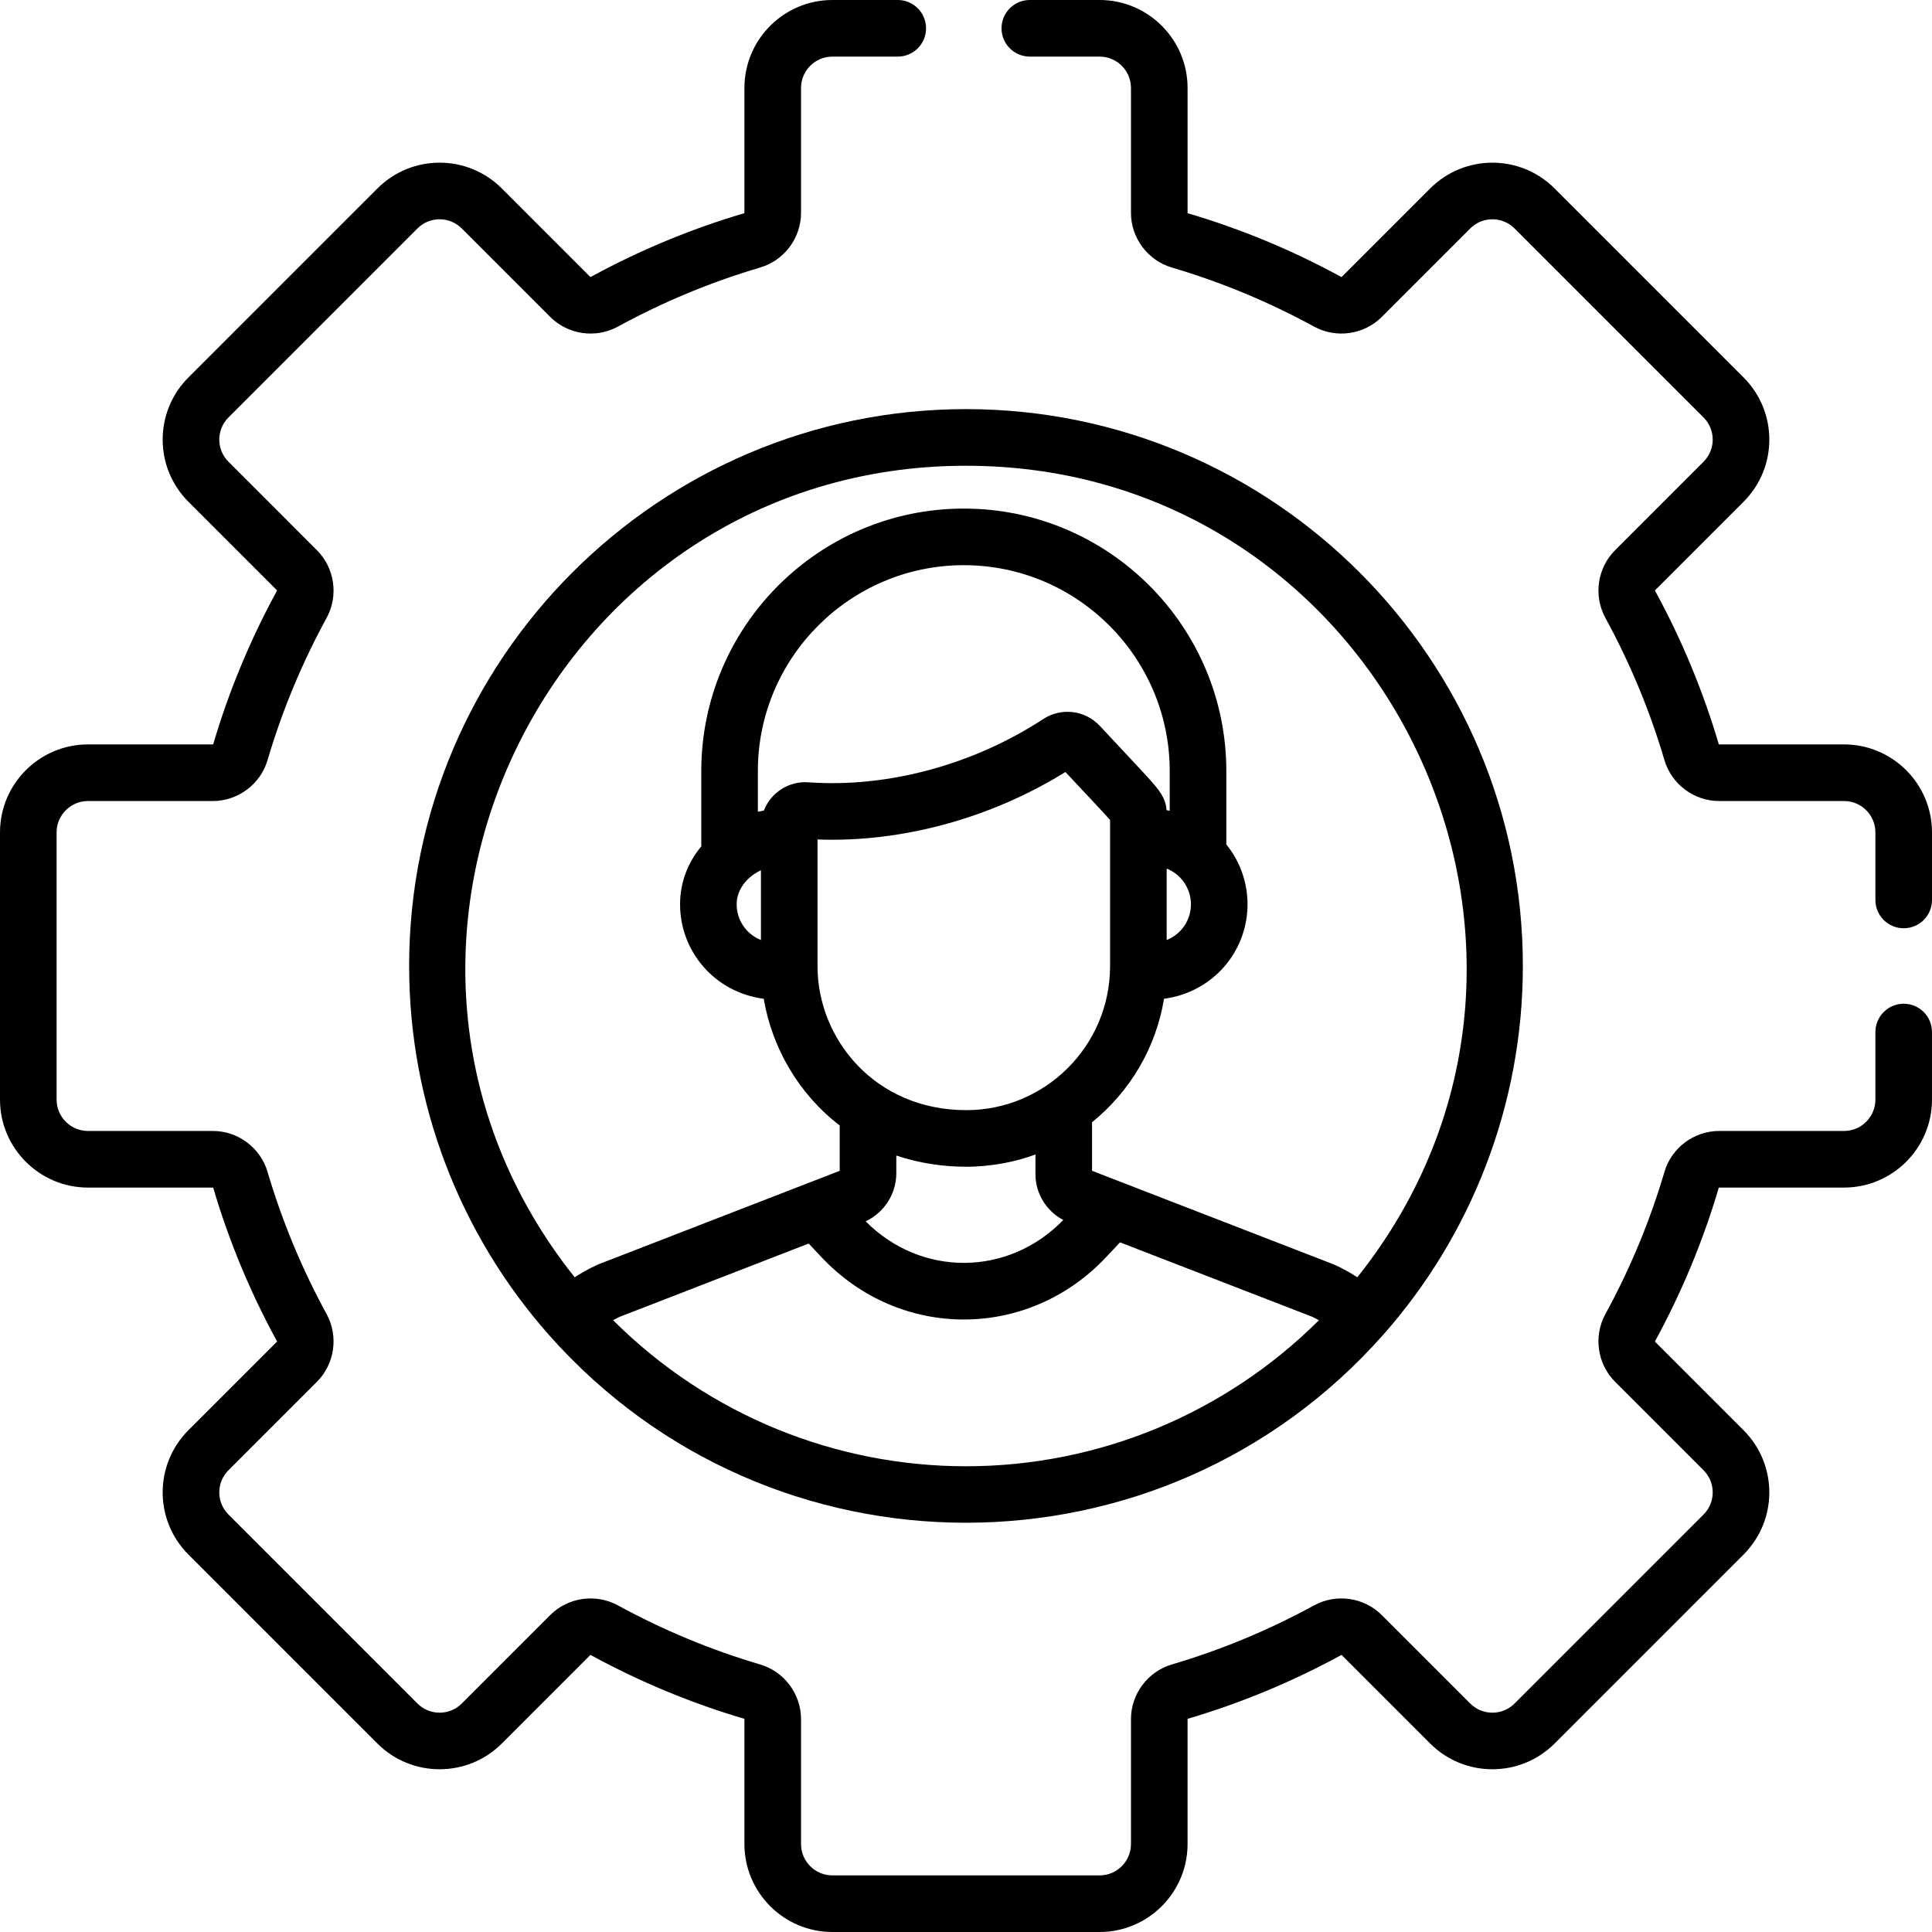
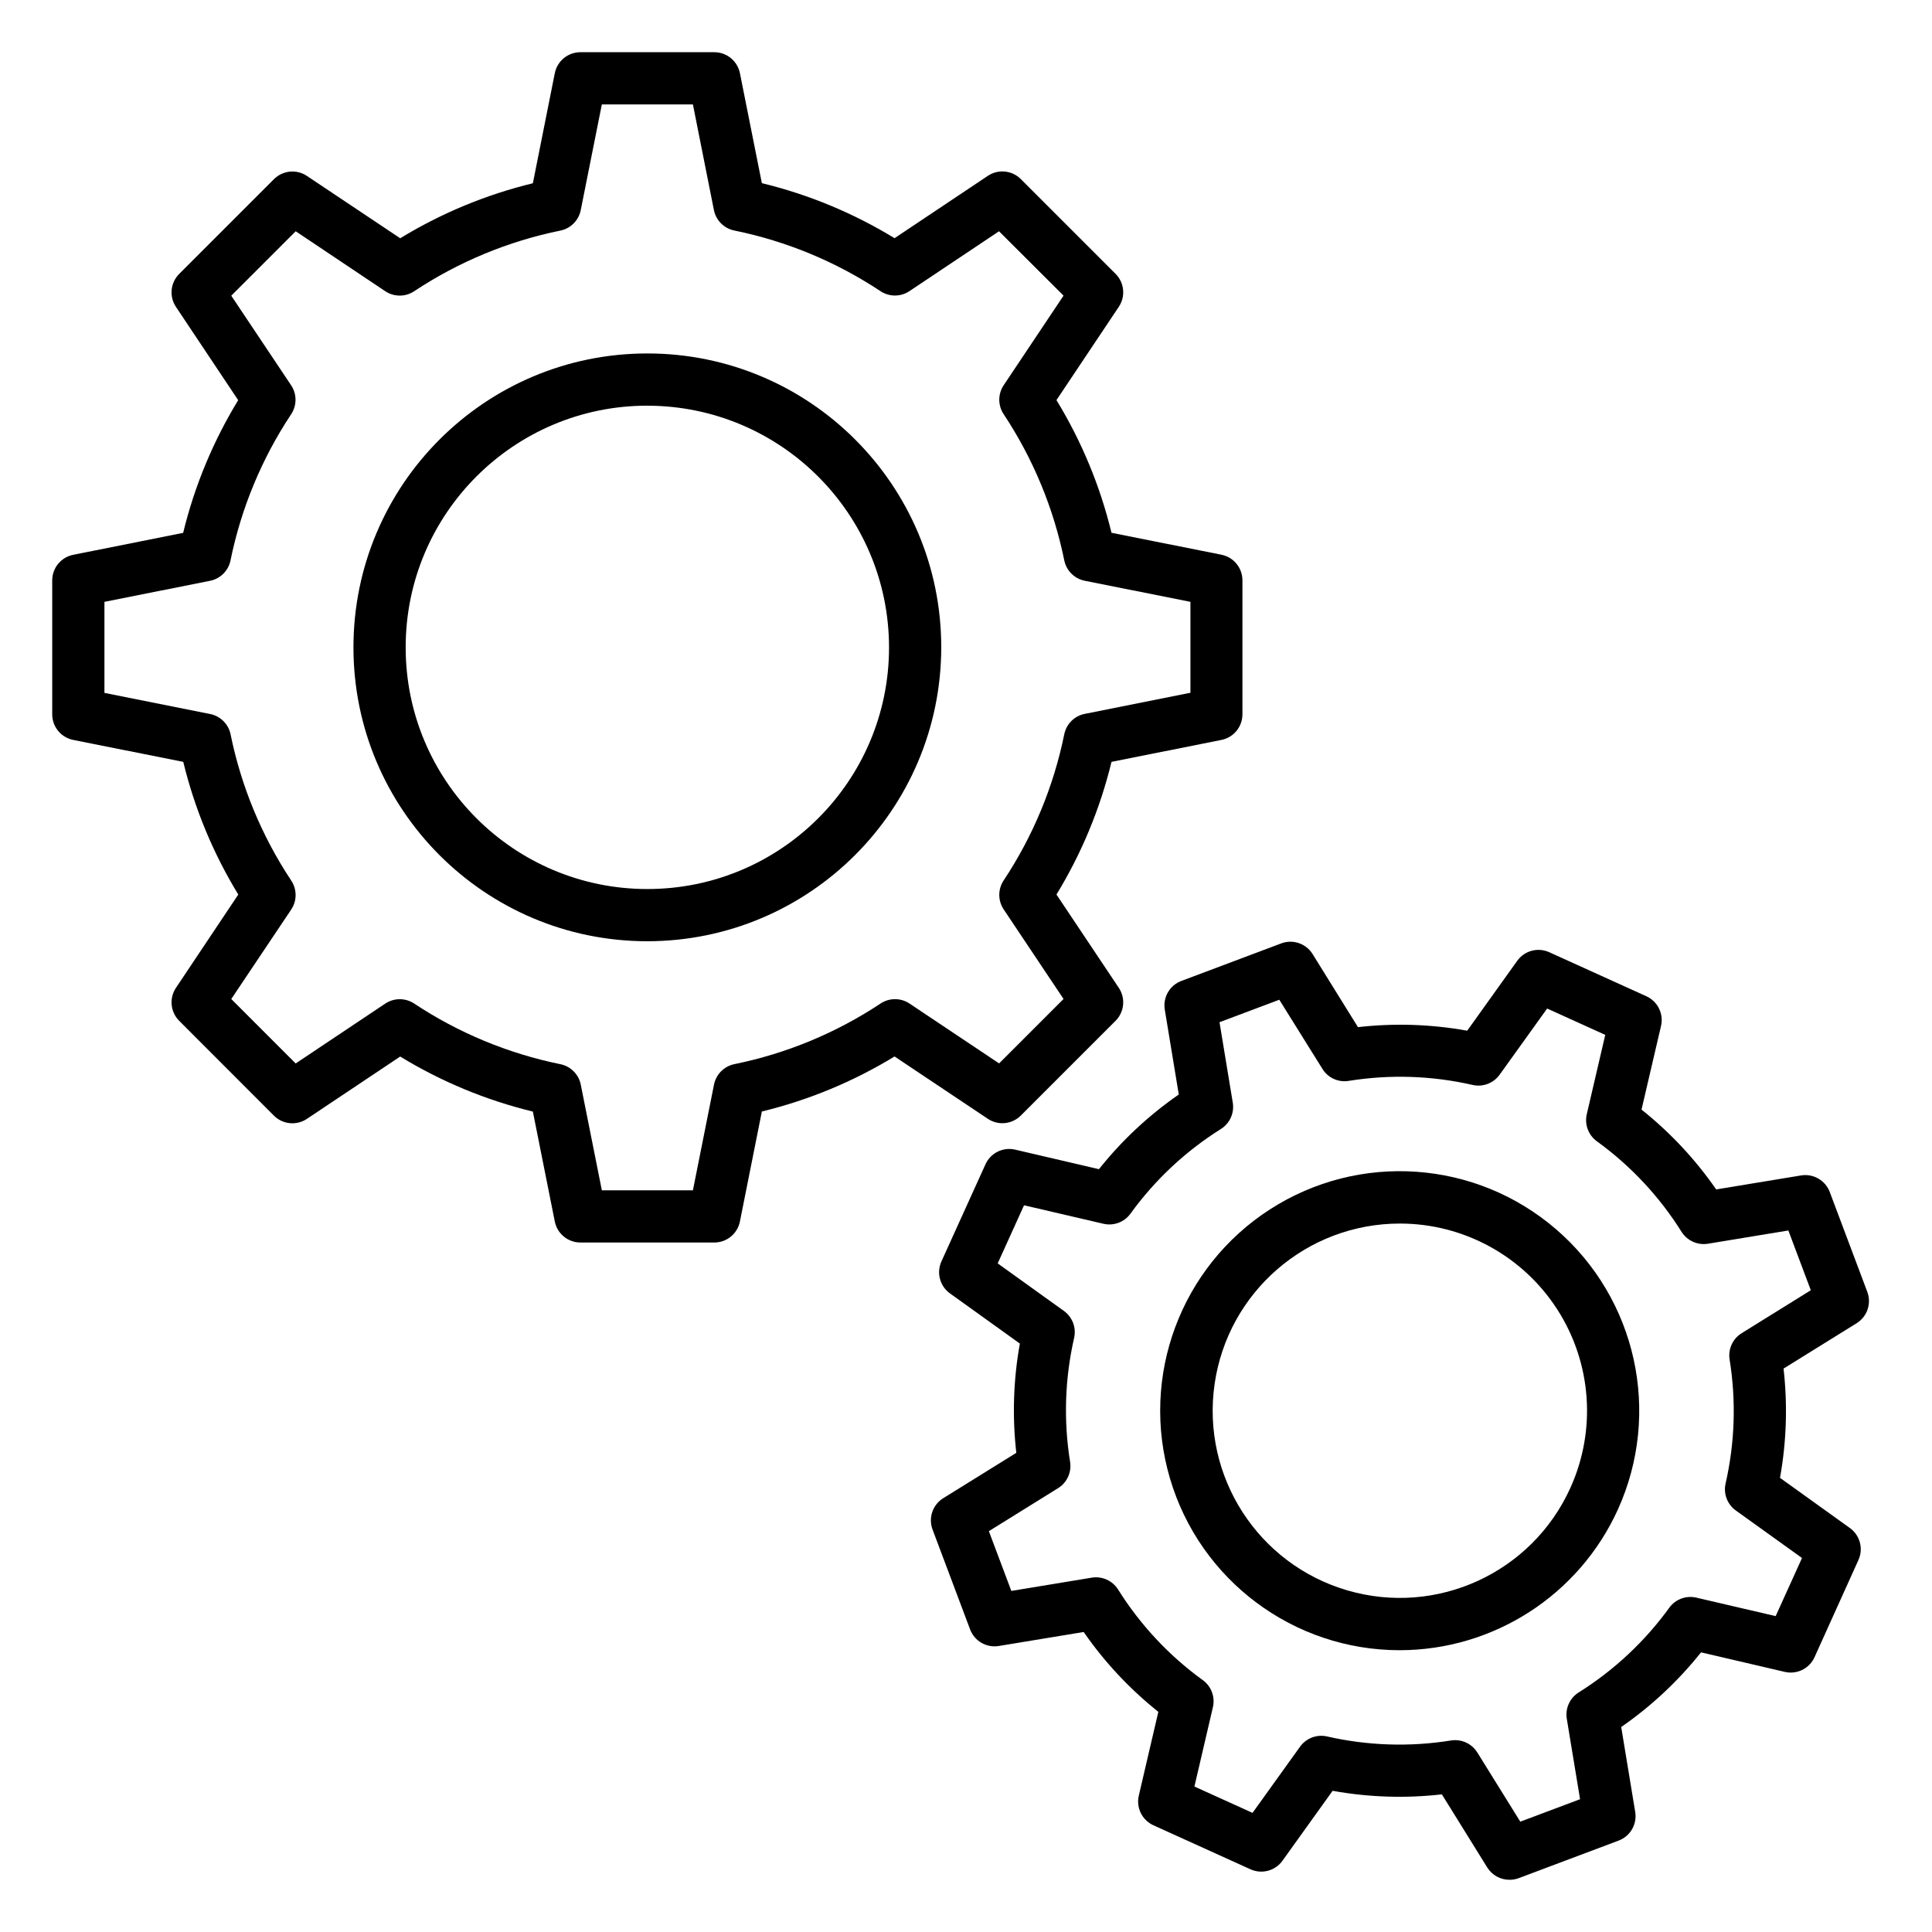
- <svg xmlns="http://www.w3.org/2000/svg" height="512pt" viewBox="0 0 512 512" width="512pt">
-   <path d="m108.426 256c0 36.523 13.473 71.098 37 97.719 58.82 66.508 162.461 66.355 221.148 0 23.129-26.121 37-60.656 37-97.719 0-81.375-66.199-147.578-147.574-147.578-81.371 0-147.574 66.203-147.574 147.578zm86.797-16.355c0-4 2.82-7.328 6.43-9.016v18.488c-3.969-1.594-6.43-5.352-6.43-9.473zm5.617-24.52v-10.773c0-30.09 24.484-54.574 54.574-54.574 30.094 0 54.574 24.484 54.574 54.574v10.504c-.281-.055-.559-.105-.844-.148-.188-3.273-2.02-5.418-4.809-8.527-2.379-2.645-5.605-6.004-12.859-13.801-3.902-4.191-10.211-4.957-15-1.828-18.613 12.16-41.297 18.27-62.227 16.766-5.18-.391-9.969 2.727-11.816 7.492-.074.012-1.555.309-1.594.316zm108.34 15.055c3.773 1.504 6.43 5.188 6.43 9.465 0 4.121-2.465 7.875-6.43 9.473zm-92.527 25.918v-33.629c22.281.832 45.883-5.594 65.699-17.879 6.527 6.996 10.184 10.828 11.828 12.715v38.812c-.074 21.289-17.363 38.082-38.102 38.082-24.32 0-39.426-18.996-39.426-38.102zm39.426 53.102c6.602 0 13.449-1.375 18.324-3.258v5.238c0 5.102 2.914 9.797 7.375 12.129-14.555 15.027-37.668 15.164-52.375.352 4.891-2.27 8.125-7.266 8.125-12.703v-4.727c6.098 2.062 12.582 2.969 18.551 2.969zm-41.77 20.352 3.418 3.633c20.711 22 54.672 21.996 75.375 0l3.719-3.949c6.367 2.465 44.594 17.27 50.863 19.695.004.004.016.008.02.008.207.094.863.398 1.824.934-24.715 24.621-58.199 38.703-93.527 38.703-34.223 0-68-13.27-93.527-38.707.918-.508 1.535-.797 1.754-.898.023-.008.062-.027.078-.031 30.938-11.996 19.449-7.543 50.004-19.387zm145.398 8.938c-3.418-2.199-5.93-3.27-6.328-3.438-.051-.02-.102-.039-.148-.059-24.113-9.34-53.484-20.715-63.828-24.719v-12.875c9.938-8.031 16.926-19.566 19.074-32.715 13-1.727 22.133-12.574 22.133-25.039 0-5.832-2.012-11.41-5.621-15.855v-19.438c0-38.363-31.211-69.574-69.57-69.574-38.363 0-69.574 31.211-69.574 69.574v19.945c-3.648 4.391-5.621 9.711-5.621 15.352 0 12.516 9.195 23.34 22.172 25.043 2.176 12.848 9.152 25.16 20.133 33.566v12.02c-.398.152-8.93 3.461-8.93 3.461l-54.828 21.254c-.047.02-.098.039-.145.059-.402.164-2.914 1.238-6.332 3.438-68.996-86.566-6.98-215.062 103.707-215.062 110.695 0 172.699 128.504 103.707 215.062zm0 0" />
-   <path d="m488.691 197.281h-33.113c-.043 0-.078-.027-.09-.074-4.141-14.039-9.82-27.723-16.887-40.66-.023-.043-.02-.09.012-.121l23.441-23.445c9.113-9.105 9.113-23.852.004-32.961l-50.078-50.078c-9.109-9.109-23.852-9.109-32.965 0l-23.445 23.445c-.027.031-.074.035-.117.012-12.945-7.07-26.629-12.75-40.66-16.883-.047-.016-.074-.051-.074-.094v-33.113c0-12.852-10.457-23.309-23.309-23.309h-18.496c-4.141 0-7.5 3.359-7.5 7.5 0 4.145 3.359 7.5 7.5 7.5h18.496c4.582 0 8.309 3.727 8.309 8.309v33.113c0 6.645 4.453 12.602 10.836 14.48 13.012 3.832 25.699 9.102 37.707 15.66 5.848 3.191 13.215 2.137 17.918-2.57l23.445-23.445c3.246-3.246 8.504-3.246 11.75 0l50.074 50.078c3.242 3.242 3.254 8.492 0 11.75l-23.441 23.445c-4.707 4.703-5.766 12.07-2.57 17.914 6.555 12.004 11.824 24.695 15.66 37.715 1.883 6.379 7.836 10.832 14.48 10.832h33.113c4.582 0 8.309 3.73 8.309 8.309v17.91c0 4.141 3.355 7.5 7.5 7.5s7.5-3.359 7.5-7.5v-17.91c0-12.852-10.457-23.309-23.309-23.309zm0 0" />
-   <path d="m504.5 266c-4.145 0-7.5 3.359-7.5 7.5v17.91c0 4.578-3.727 8.309-8.309 8.309h-33.113c-6.645 0-12.602 4.453-14.48 10.832-3.836 13.02-9.105 25.707-15.66 37.711-3.191 5.844-2.137 13.211 2.566 17.918l23.445 23.445c3.25 3.246 3.25 8.5 0 11.75l-50.074 50.074c-3.238 3.238-8.512 3.242-11.75 0l-23.445-23.445c-4.703-4.703-12.07-5.758-17.918-2.57-12.012 6.562-24.695 11.828-37.711 15.664-6.379 1.879-10.832 7.832-10.832 14.48v33.113c0 4.578-3.73 8.309-8.309 8.309h-70.82c-4.578 0-8.309-3.73-8.309-8.309v-33.113c0-6.648-4.453-12.602-10.836-14.48-13.012-3.836-25.699-9.102-37.707-15.664-5.848-3.191-13.215-2.137-17.918 2.57l-23.445 23.445c-3.238 3.238-8.508 3.242-11.746 0l-50.078-50.078c-3.246-3.246-3.25-8.5 0-11.746l23.445-23.445c4.703-4.707 5.762-12.074 2.566-17.918-6.559-12.012-11.828-24.699-15.66-37.711-1.879-6.379-7.832-10.836-14.48-10.836h-33.113c-4.582 0-8.309-3.727-8.309-8.309v-70.816c0-4.582 3.727-8.309 8.309-8.309h33.113c6.645 0 12.602-4.457 14.48-10.836 3.832-13.012 9.102-25.699 15.66-37.711 3.191-5.844 2.137-13.211-2.57-17.918l-23.441-23.445c-3.25-3.246-3.25-8.5 0-11.746l50.074-50.078c3.242-3.242 8.496-3.254 11.75 0l23.441 23.445c4.707 4.707 12.074 5.766 17.918 2.57 12.008-6.559 24.695-11.828 37.711-15.664 6.379-1.875 10.836-7.832 10.836-14.477v-33.113c0-4.582 3.727-8.309 8.309-8.309h17.324c4.141 0 7.5-3.355 7.5-7.5 0-4.141-3.359-7.5-7.5-7.5h-17.324c-12.852 0-23.309 10.457-23.309 23.309v33.113c0 .043-.027.078-.074.09-14.035 4.137-27.719 9.816-40.664 16.887-.043.023-.086.02-.117-.012l-23.441-23.445c-9.109-9.109-23.852-9.109-32.965 0l-50.078 50.078c-9.109 9.105-9.113 23.852 0 32.961l23.445 23.445c.031.031.035.078.012.121-7.07 12.949-12.754 26.629-16.887 40.66-.012.047-.051.074-.09.074h-33.113c-12.852 0-23.309 10.457-23.309 23.309v70.82c0 12.852 10.457 23.309 23.309 23.309h33.113c.043 0 .078.027.09.074 4.133 14.031 9.812 27.711 16.887 40.66.023.043.02.09-.012.121l-23.445 23.441c-9.109 9.109-9.109 23.855 0 32.965l50.078 50.078c9.09 9.086 23.875 9.086 32.961 0l23.445-23.449c.031-.027.074-.031.117-.008 12.945 7.07 26.629 12.75 40.664 16.887.043.012.074.047.074.09v33.113c0 12.852 10.457 23.309 23.309 23.309h70.816c12.852 0 23.309-10.457 23.309-23.309v-33.113c0-.043.031-.078.074-.09 14.035-4.137 27.715-9.816 40.66-16.887.043-.023.09-.02.121.012l23.445 23.445c9.086 9.086 23.875 9.086 32.965 0l50.074-50.078c9.109-9.109 9.113-23.852 0-32.961l-23.445-23.445c-.031-.031-.035-.078-.012-.121 7.066-12.941 12.75-26.621 16.887-40.66.012-.047.051-.074.09-.074h33.117c12.852 0 23.305-10.457 23.305-23.309v-17.91c.004-4.141-3.355-7.5-7.496-7.5zm0 0" />
+ <svg xmlns="http://www.w3.org/2000/svg" viewBox="0 0 74 74" width="512" height="512">
+   <g id="Numbers">
+     <text transform="translate(31.995 -18.544)" font-size="18" fill="red" font-family="ArialMT, Arial">3<tspan x="-5.005" y="124">13</tspan>
+       <tspan x="-5.005" y="248">23</tspan>
+       <tspan x="-5.005" y="372">33</tspan>
+       <tspan x="-5.005" y="496">43</tspan>
+       <tspan x="-5.005" y="620">53</tspan>
+       <tspan x="-5.005" y="744">63</tspan>
+       <tspan x="-5.005" y="868">73</tspan>
+       <tspan x="-5.005" y="992">83</tspan>
+       <tspan x="-5.005" y="1116">93</tspan>
+       <tspan x="-10.011" y="1240">103</tspan>
+       <tspan x="-9.343" y="1364" letter-spacing="-0.074em">1</tspan>
+       <tspan x="-0.668" y="1364">13</tspan>
+       <tspan x="-10.011" y="1488">123</tspan>
+       <tspan x="-10.011" y="1612">133</tspan>
+       <tspan x="-10.011" y="1736">143</tspan>
+       <tspan x="-10.011" y="1860">153</tspan>
+       <tspan x="-10.011" y="1984">163</tspan>
+       <tspan x="-10.011" y="2108">173</tspan>
+       <tspan x="-10.011" y="2232">183</tspan>
+       <tspan x="-10.011" y="2356">193</tspan>
+       <tspan x="-10.011" y="2480">203</tspan>
+       <tspan x="-10.011" y="2604">213</tspan>
+       <tspan x="-10.011" y="2728">223</tspan>
+       <tspan x="-10.011" y="2852">233</tspan>
+       <tspan x="-10.011" y="2976">243</tspan>
+       <tspan x="-10.011" y="3100">253</tspan>
+       <tspan x="-10.011" y="3224">263</tspan>
+       <tspan x="-10.011" y="3348">273</tspan>
+       <tspan x="-10.011" y="3472">283</tspan>
+       <tspan x="-10.011" y="3596">293</tspan>
+     </text>
+   </g>
+   <g id="Icons">
+     <path d="M27.36,47.591H22.231a1,1,0,0,1-.98-.8l-.841-4.215a17.825,17.825,0,0,1-5.082-2.108l-3.574,2.388a1,1,0,0,1-1.263-.125L6.864,39.1a1,1,0,0,1-.125-1.263l2.388-3.574a17.823,17.823,0,0,1-2.108-5.082L2.8,28.34a1,1,0,0,1-.8-.98V22.231a1,1,0,0,1,.8-.98l4.215-.841a17.835,17.835,0,0,1,2.108-5.082L6.739,11.754a1,1,0,0,1,.125-1.263l3.628-3.628a1,1,0,0,1,1.263-.125l3.574,2.388A17.835,17.835,0,0,1,20.41,7.019L21.251,2.8a1,1,0,0,1,.98-.8H27.36a1,1,0,0,1,.98.8l.841,4.215a17.823,17.823,0,0,1,5.082,2.108l3.574-2.388a1,1,0,0,1,1.263.125l3.628,3.628a1,1,0,0,1,.125,1.263l-2.388,3.574a17.825,17.825,0,0,1,2.108,5.082l4.215.841a1,1,0,0,1,.8.98V27.36a1,1,0,0,1-.8.98l-4.215.841a17.828,17.828,0,0,1-2.108,5.082l2.388,3.574a1,1,0,0,1-.125,1.263L39.1,42.728a1,1,0,0,1-1.263.125l-3.574-2.388a17.828,17.828,0,0,1-5.082,2.108l-.841,4.215A1,1,0,0,1,27.36,47.591Zm-4.308-2H26.54l.808-4.048a1,1,0,0,1,.78-.784,15.862,15.862,0,0,0,5.6-2.322,1,1,0,0,1,1.107,0l3.433,2.294,2.468-2.468-2.294-3.433a1,1,0,0,1,0-1.107,15.862,15.862,0,0,0,2.322-5.6,1,1,0,0,1,.784-.78l4.048-.808V23.052l-4.048-.808a1,1,0,0,1-.784-.78,15.87,15.87,0,0,0-2.322-5.6,1,1,0,0,1,0-1.107l2.294-3.433L38.265,8.858l-3.433,2.294a1,1,0,0,1-1.108,0,15.853,15.853,0,0,0-5.6-2.323,1,1,0,0,1-.78-.784L26.54,4H23.052l-.808,4.048a1,1,0,0,1-.78.784,15.862,15.862,0,0,0-5.6,2.323,1,1,0,0,1-1.107,0L11.326,8.858,8.858,11.326l2.294,3.433a1,1,0,0,1,0,1.107,15.862,15.862,0,0,0-2.323,5.6,1,1,0,0,1-.784.78L4,23.052V26.54l4.048.808a1,1,0,0,1,.784.78,15.853,15.853,0,0,0,2.323,5.6,1,1,0,0,1,0,1.108L8.858,38.265l2.467,2.468,3.433-2.294a1,1,0,0,1,1.107,0,15.87,15.87,0,0,0,5.6,2.322,1,1,0,0,1,.78.784Z" />
+     <path d="M24.8,36.052A11.257,11.257,0,1,1,36.052,24.8,11.27,11.27,0,0,1,24.8,36.052Zm0-20.514A9.257,9.257,0,1,0,34.052,24.8,9.268,9.268,0,0,0,24.8,15.539Z" />
+     <path d="M57.815,72a1,1,0,0,1-.85-.472l-1.738-2.8a14.385,14.385,0,0,1-4.185-.136L49.122,71.27A1,1,0,0,1,47.9,71.6l-3.72-1.687a1,1,0,0,1-.561-1.138l.748-3.208a14.4,14.4,0,0,1-2.86-3.058l-3.25.536a1,1,0,0,1-1.1-.635l-1.438-3.825a1,1,0,0,1,.408-1.2l2.8-1.738a14.417,14.417,0,0,1,.136-4.185l-2.676-1.921a1,1,0,0,1-.328-1.226l1.687-3.72a1,1,0,0,1,1.138-.561l3.208.748a14.386,14.386,0,0,1,3.058-2.86l-.536-3.25a1,1,0,0,1,.635-1.1l3.826-1.438a1,1,0,0,1,1.2.408l1.738,2.8a14.4,14.4,0,0,1,4.185.136L58.114,36.8a1,1,0,0,1,1.226-.328l3.72,1.687a1,1,0,0,1,.561,1.137L62.874,42.5a14.386,14.386,0,0,1,2.86,3.058l3.25-.536a1,1,0,0,1,1.1.635l1.438,3.825a1,1,0,0,1-.408,1.2l-2.8,1.738a14.385,14.385,0,0,1-.136,4.185l2.676,1.921a1,1,0,0,1,.328,1.226L69.5,63.476a1,1,0,0,1-1.138.561l-3.208-.748a14.4,14.4,0,0,1-3.058,2.86l.536,3.25a1,1,0,0,1-.635,1.1l-3.825,1.438A1,1,0,0,1,57.815,72Zm-2.081-5.349a1,1,0,0,1,.85.472l1.647,2.651,2.289-.86-.508-3.08a1,1,0,0,1,.455-1.01,12.432,12.432,0,0,0,3.47-3.244,1,1,0,0,1,1.036-.387l3.039.708,1.009-2.226-2.535-1.82a1,1,0,0,1-.392-1.034,12.429,12.429,0,0,0,.154-4.747,1,1,0,0,1,.459-1.008l2.651-1.647-.86-2.289-3.08.508a1.006,1.006,0,0,1-1.01-.455,12.425,12.425,0,0,0-3.244-3.469,1,1,0,0,1-.387-1.036l.708-3.04-2.226-1.009-1.82,2.535a1,1,0,0,1-1.034.392A12.418,12.418,0,0,0,51.66,41.4a.992.992,0,0,1-1.008-.459L49,38.292l-2.29.861.508,3.08a1,1,0,0,1-.455,1.01A12.425,12.425,0,0,0,43.3,46.486a1,1,0,0,1-1.037.387l-3.04-.708-1.009,2.226,2.535,1.82a1,1,0,0,1,.392,1.034,12.447,12.447,0,0,0-.154,4.747A1,1,0,0,1,40.527,57l-2.651,1.647.86,2.289,3.08-.508a1,1,0,0,1,1.01.455,12.439,12.439,0,0,0,3.244,3.47,1,1,0,0,1,.387,1.036l-.708,3.039,2.226,1.009,1.82-2.535a1,1,0,0,1,1.035-.392,12.443,12.443,0,0,0,4.747.154A.964.964,0,0,1,55.734,66.651Z" />
+     <path d="M53.613,63.207a9.174,9.174,0,1,1,8.355-5.387h0a9.191,9.191,0,0,1-8.355,5.387Zm.015-16.342a7.169,7.169,0,1,0,6.519,10.129h0a7.168,7.168,0,0,0-6.519-10.129Z" />
+   </g>
</svg>
